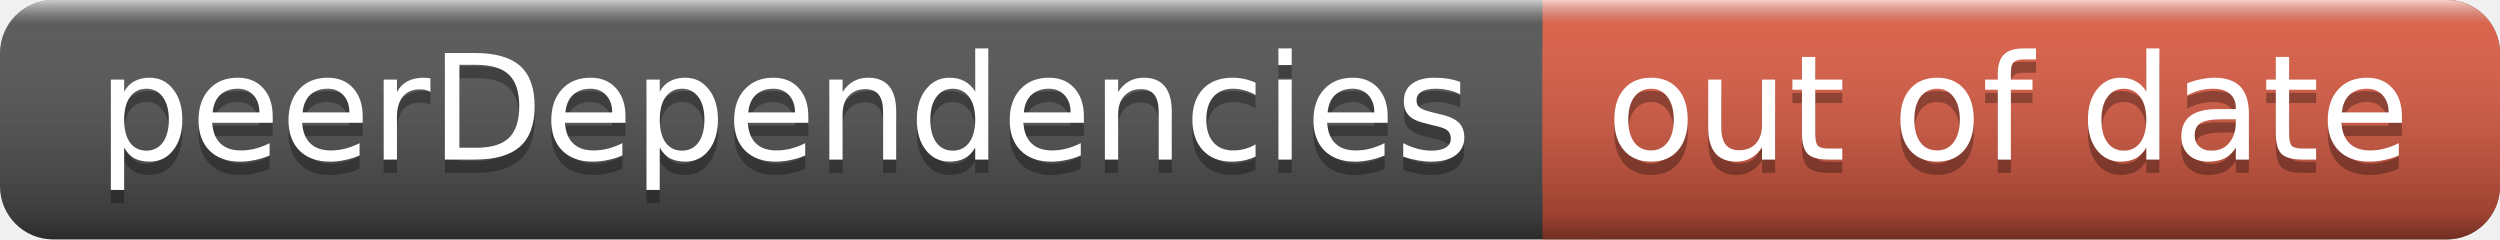
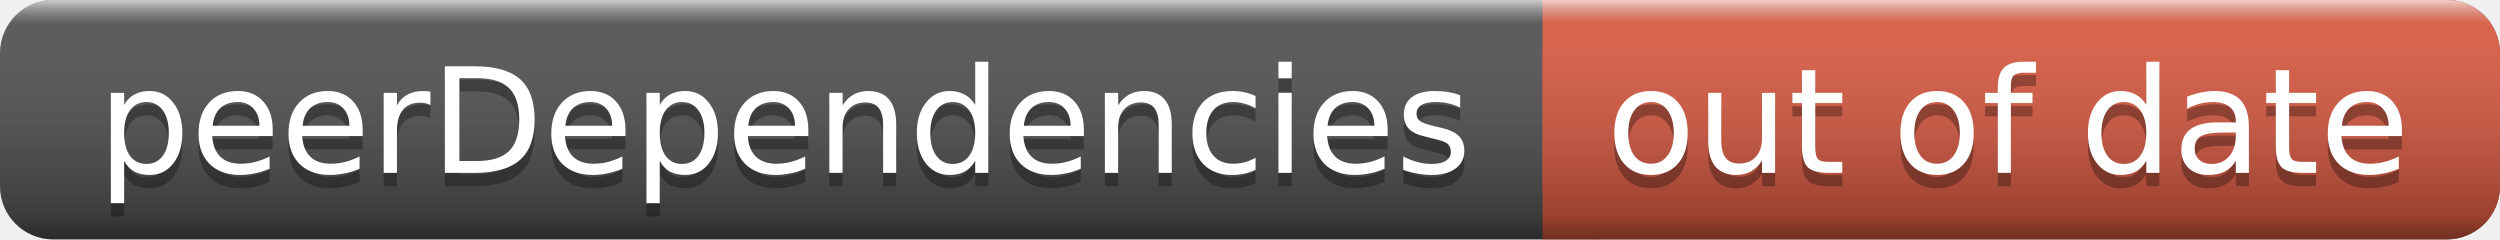
<svg xmlns="http://www.w3.org/2000/svg" width="188" height="18">
  <linearGradient id="a" x2="0" y2="100%">
    <stop offset="0" stop-color="#fff" stop-opacity=".7" />
    <stop offset=".1" stop-color="#aaa" stop-opacity=".1" />
    <stop offset=".9" stop-opacity=".3" />
    <stop offset="1" stop-opacity=".5" />
  </linearGradient>
  <rect rx="4" width="188" height="18" fill="#555" />
  <rect rx="4" x="116" width="72" height="18" fill="#e05d44" />
  <path fill="#e05d44" d="M116 0h4v18h-4z" />
  <rect rx="4" width="188" height="18" fill="url(#a)" />
  <g fill="#fff" text-anchor="middle" font-family="DejaVu Sans,Verdana,Geneva,sans-serif" font-size="11">
-     <text x="59" y="13" fill="#010101" fill-opacity=".3">peerDependencies</text>
-     <text x="59" y="12">peerDependencies</text>
-     <text x="151" y="13" fill="#010101" fill-opacity=".3">out of date</text>
-     <text x="151" y="12">out of date</text>
+     <text x="59" y="14" fill="#010101" fill-opacity=".3">peerDependencies</text>
+     <text x="59" y="13">peerDependencies</text>
+     <text x="151" y="14" fill="#010101" fill-opacity=".3">out of date</text>
+     <text x="151" y="13">out of date</text>
  </g>
</svg>
